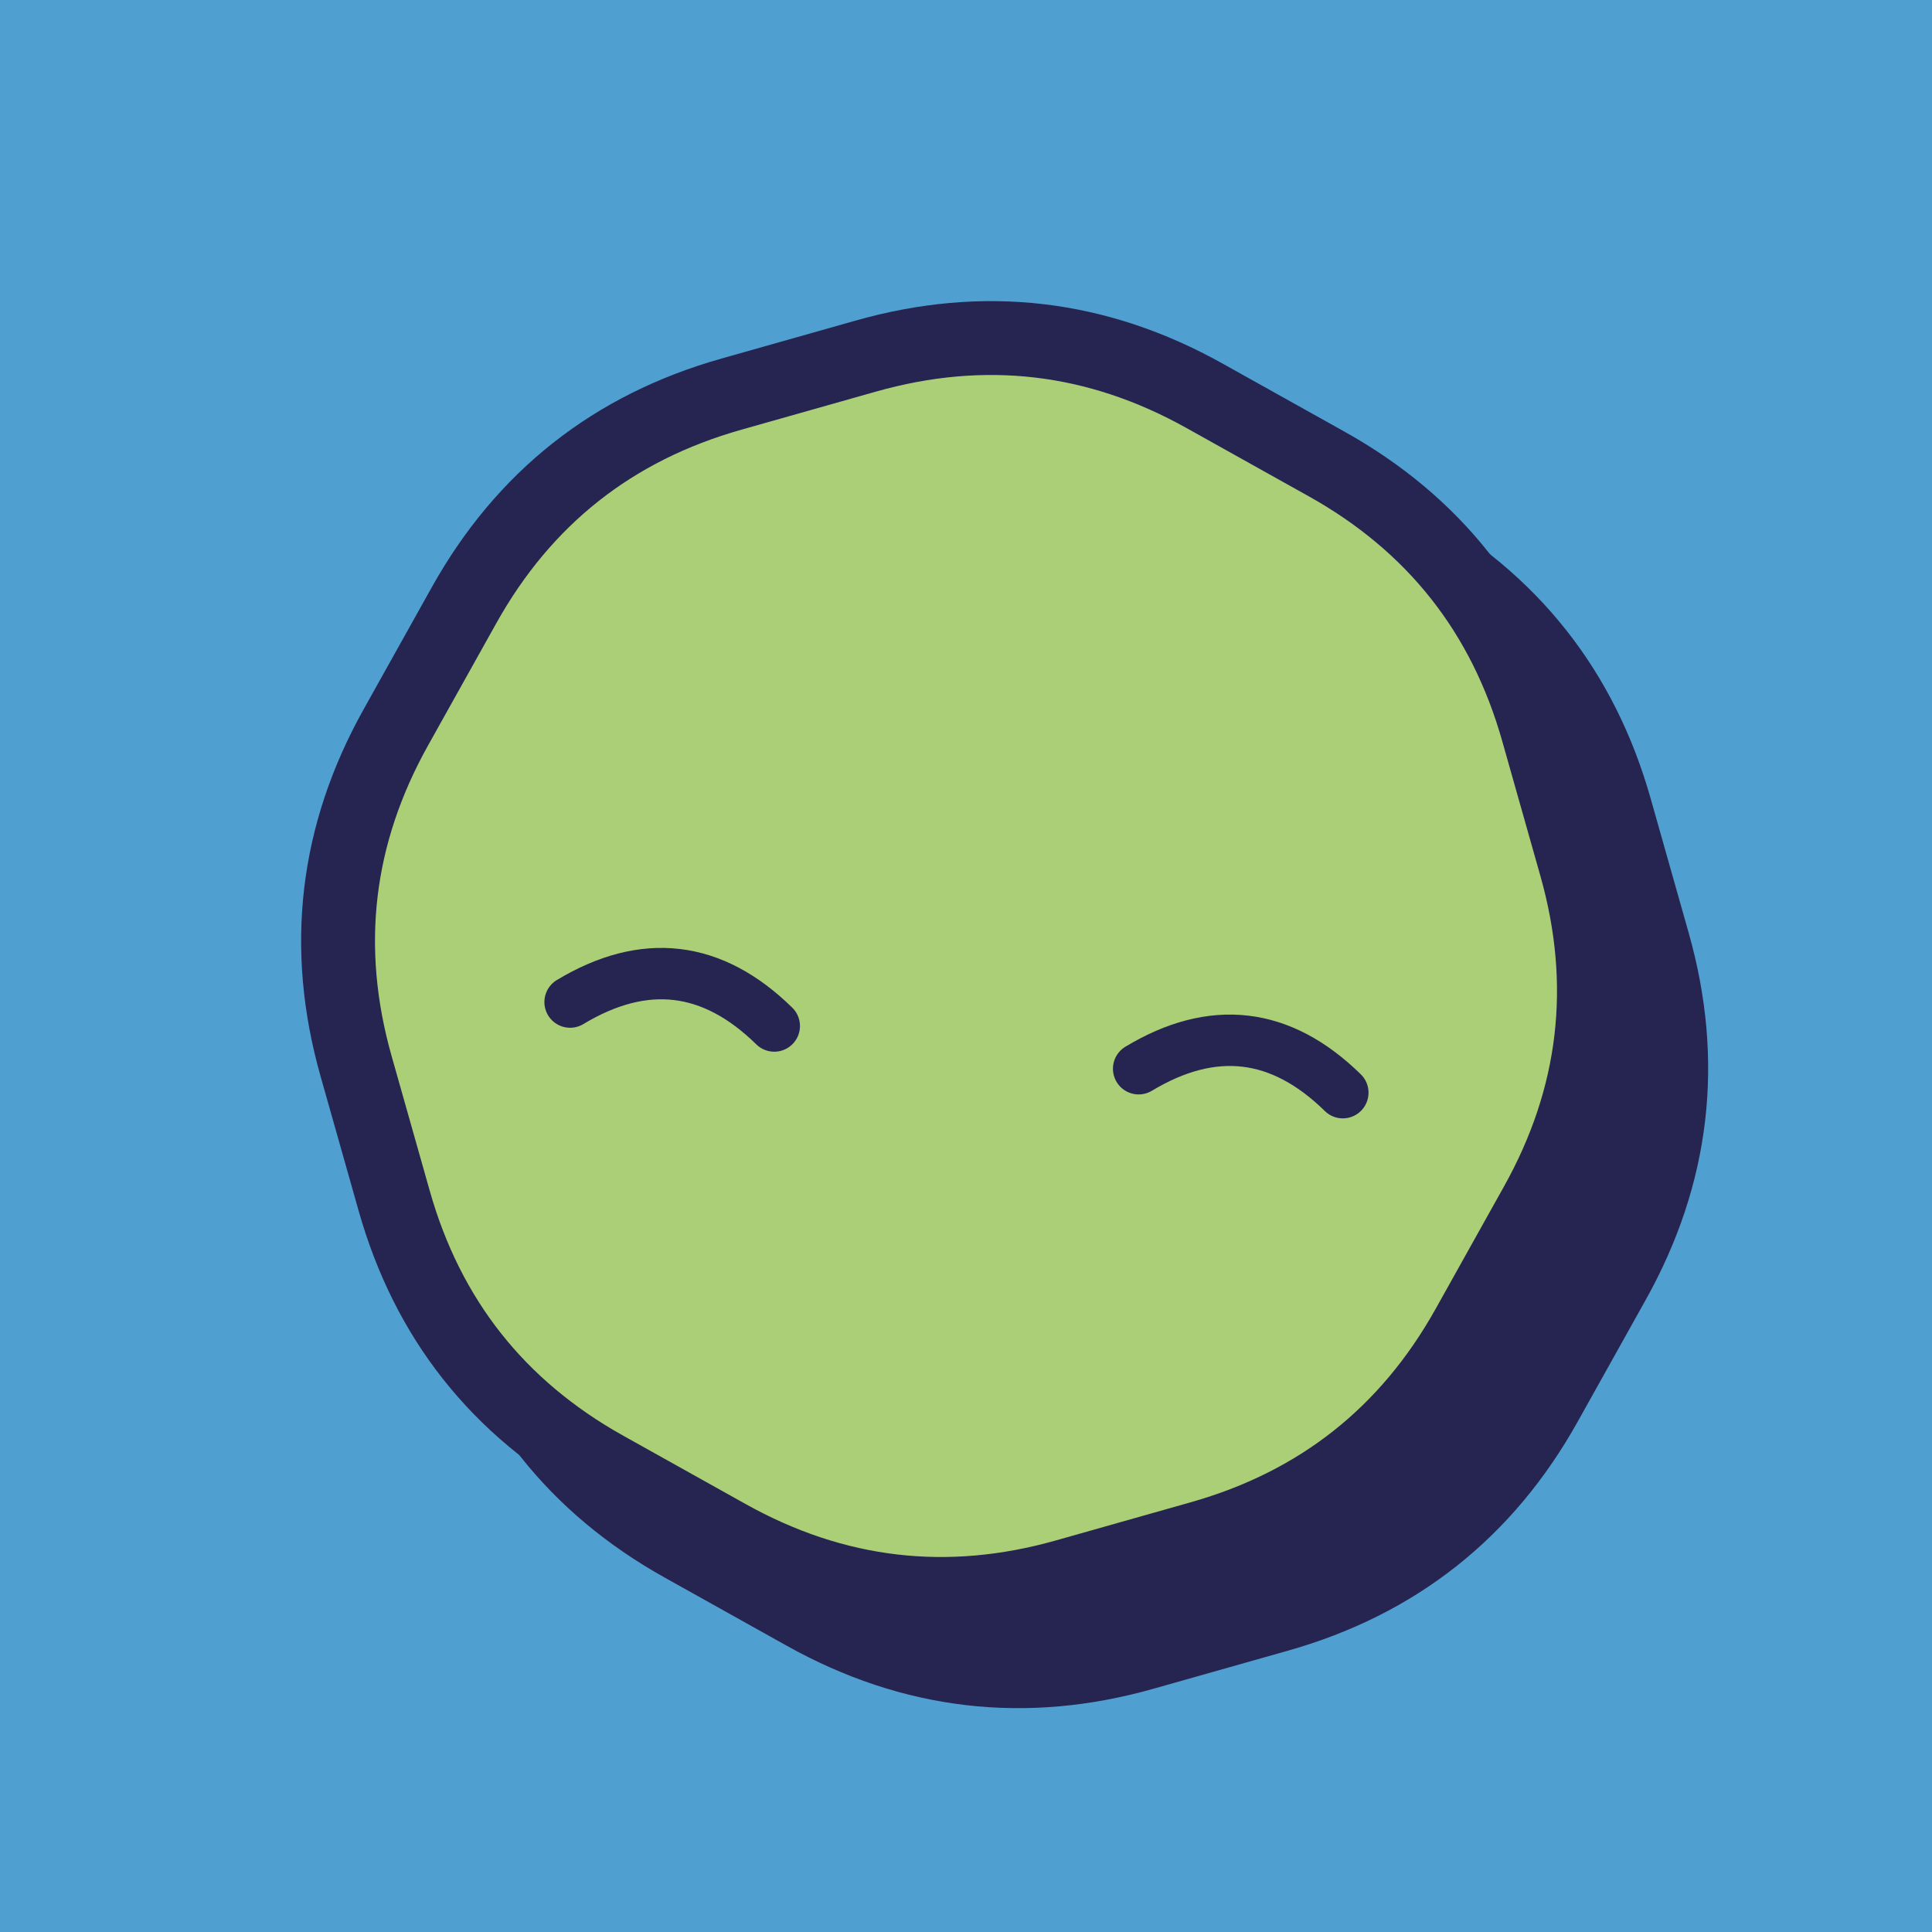
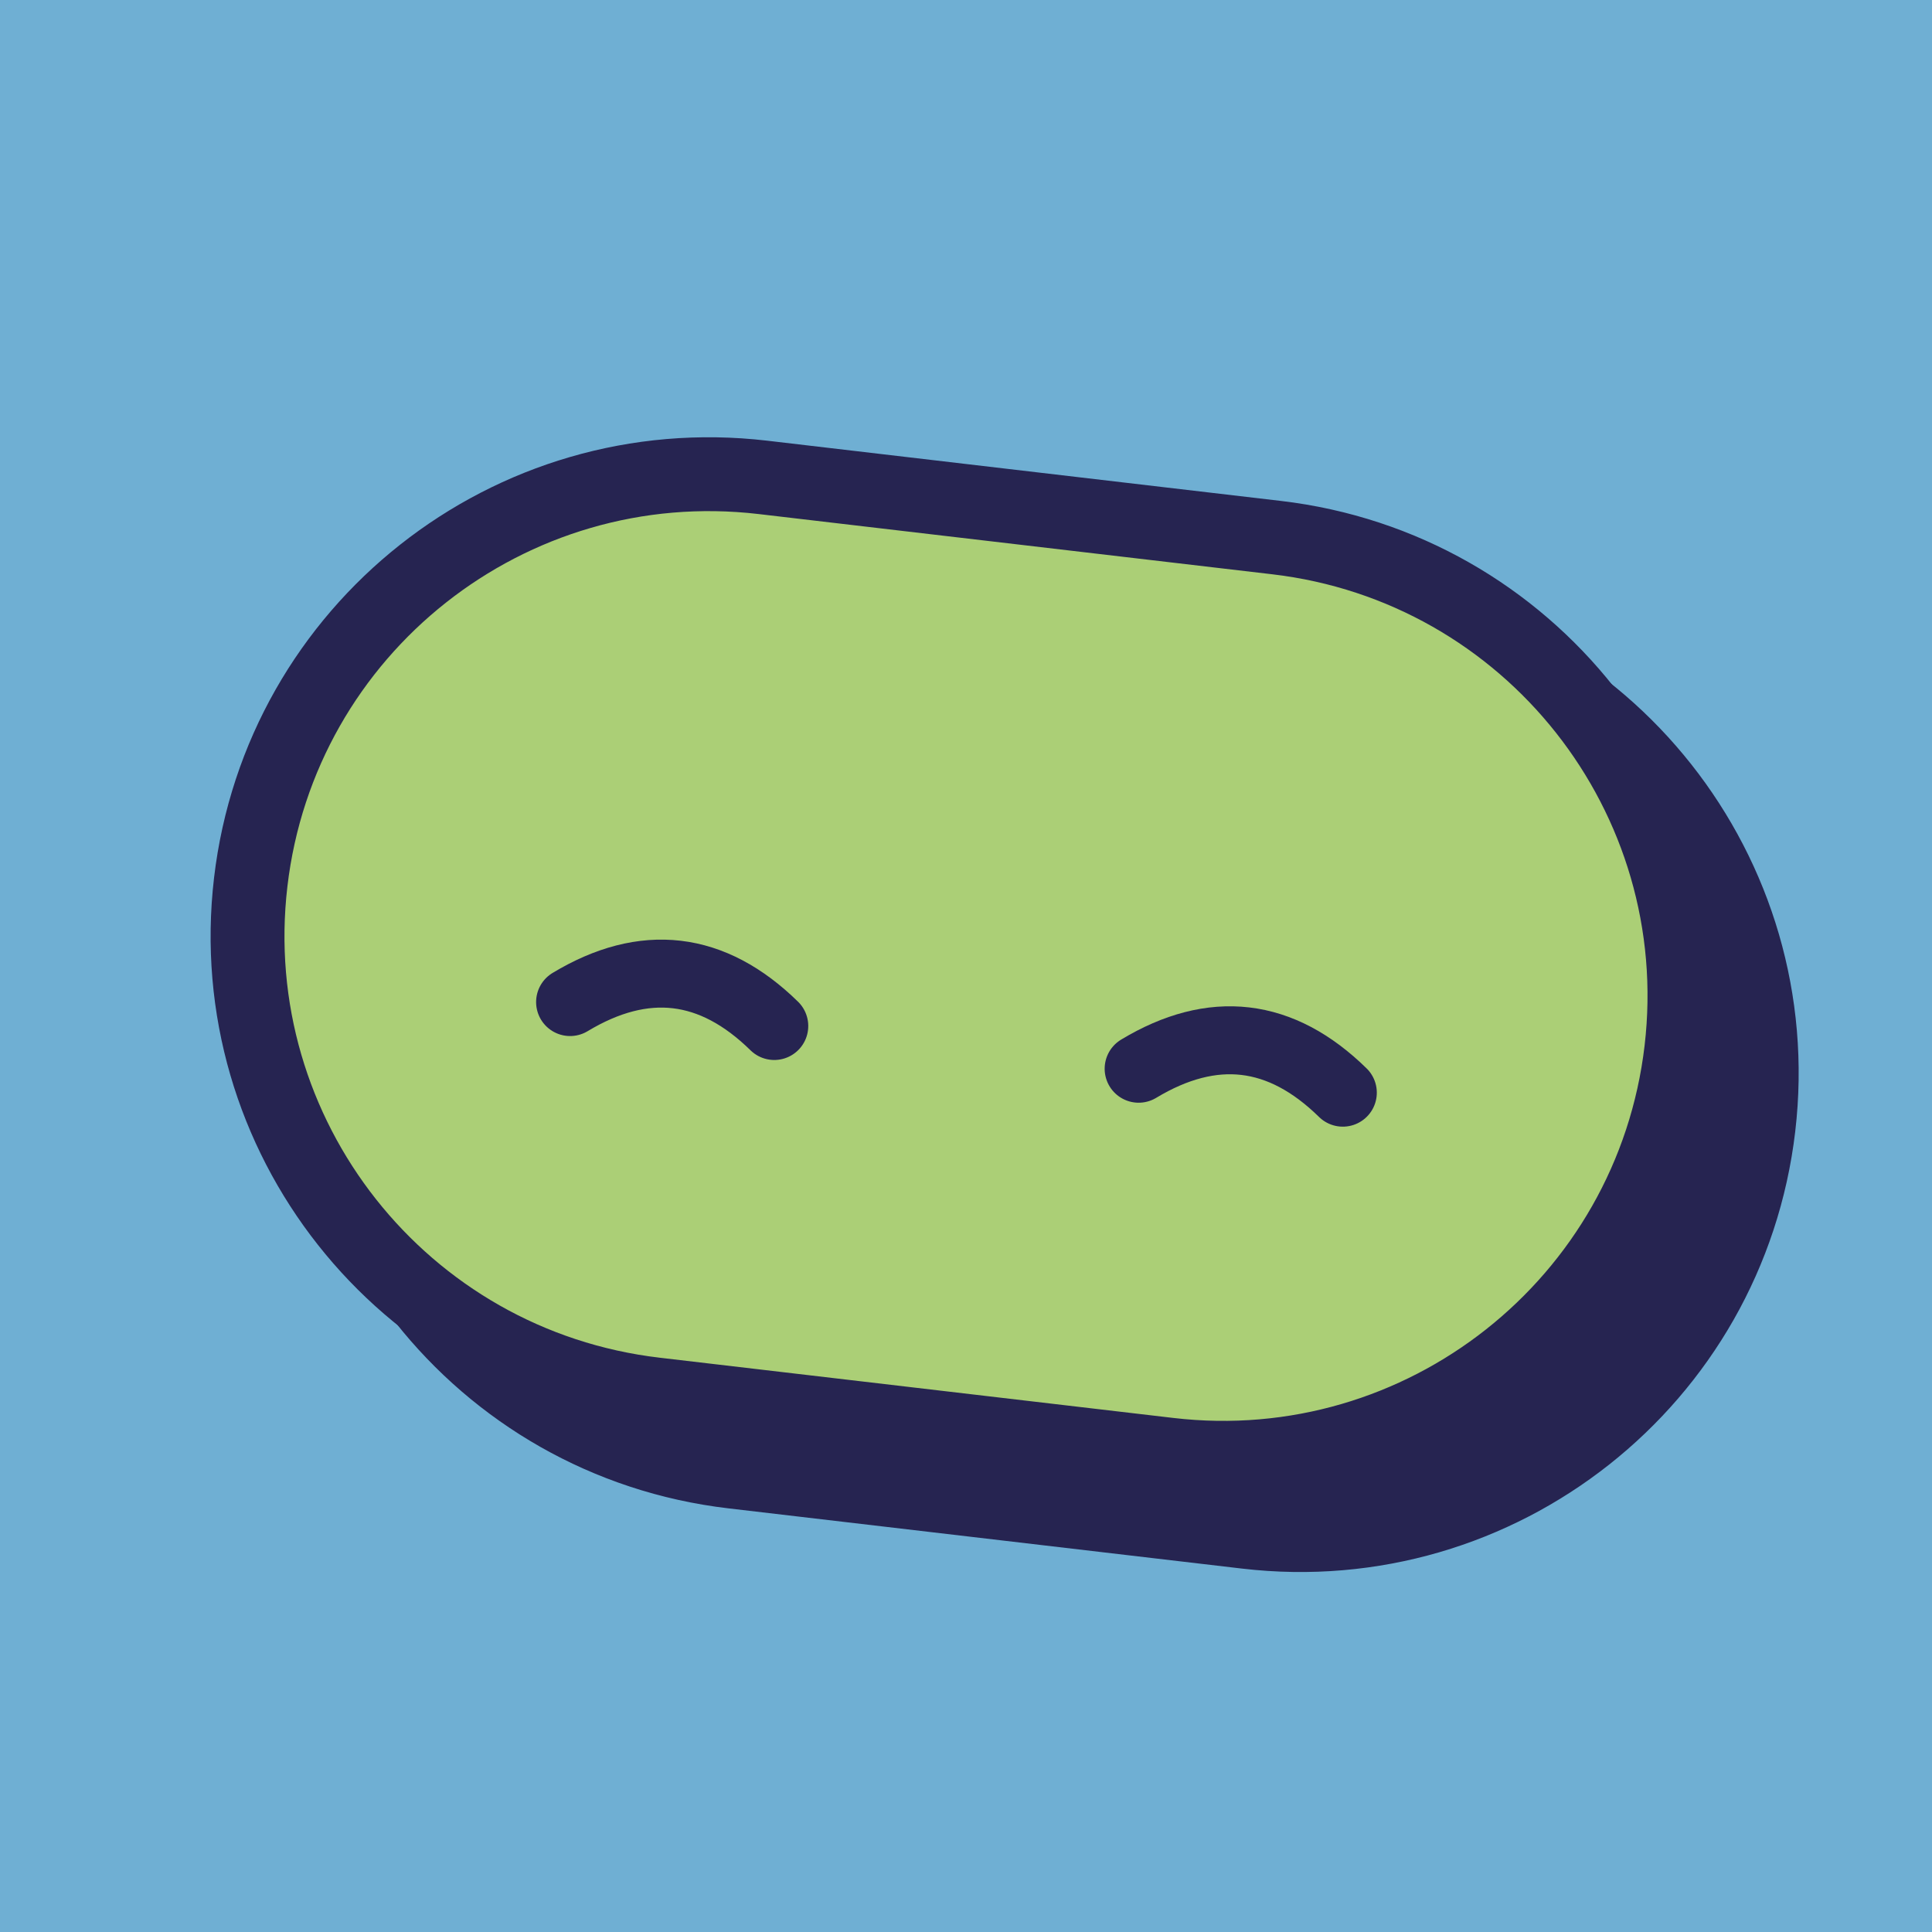
<svg xmlns="http://www.w3.org/2000/svg" width="100" height="100" viewBox="0 0 100 100" preserveAspectRatio="xMidYMid slice" fill="none" shape-rendering="auto" aria-hidden="true">
  <defs>
    <g id="eyes-squint-403dbb93">
      <g class="dbga-eye">
-         <path d="M1.8 9.6q6.2-4.8 12.4 0" fill="none" stroke="#262451" stroke-width="3.1" stroke-linecap="round" stroke-linejoin="round" />
+         <path d="M1.8 9.6q6.2-4.8 12.4 0" fill="none" stroke="#262451" stroke-width="4.1" stroke-linecap="round" stroke-linejoin="round" />
      </g>
    </g>
    <g id="spacing-far-403dbb93">
      <use transform="translate(6.5) translate(8, 8) scale(0.8978) translate(-8, -8)" href="#eyes-squint-403dbb93" />
      <use transform="translate(37.5) translate(8, 8) scale(0.8978) translate(-8, -8)" href="#eyes-squint-403dbb93" />
    </g>
-     <g id="shape-octagon-403dbb93">
-       <path d="M40.76 17.83q9.24-3.83 18.48 0l6.98 2.89q9.24 3.82 13.06 13.06l2.89 6.98q3.83 9.24 0 18.48l-2.89 6.98q-3.82 9.24-13.06 13.06l-6.98 2.89Q50 86 40.76 82.17l-6.98-2.89q-9.24-3.82-13.06-13.06l-2.89-6.98Q14 50 17.83 40.76l2.89-6.98q3.82-9.24 13.06-13.06Z" fill="#abcf76" stroke="#262451" stroke-width="4.0" stroke-linejoin="round" />
+     <g id="shape-pill-403dbb93">
+       <rect x="11" y="25" width="78" height="50" fill="#abcf76" rx="25" stroke="#262451" stroke-width="4.0" stroke-linejoin="round" />
      <g class="dbga-look">
        <use transform="translate(20 45)" href="#spacing-far-403dbb93" />
      </g>
    </g>
    <g id="animation-none-403dbb93" />
    <clipPath id="clip-403dbb93">
      <rect x="-2" y="-2" width="104" height="104" />
    </clipPath>
-     <g id="shadow-octagon-403dbb93">
-       <path d="M40.76 17.83q9.24-3.83 18.48 0l6.98 2.89q9.24 3.82 13.06 13.06l2.89 6.98q3.83 9.24 0 18.48l-2.89 6.98q-3.82 9.24-13.06 13.06l-6.98 2.89Q50 86 40.76 82.17l-6.98-2.89q-9.24-3.82-13.06-13.06l-2.89-6.98Q14 50 17.83 40.76l2.89-6.98q3.82-9.24 13.06-13.06Z" fill="#262451" stroke="#262451" stroke-width="4.0" stroke-linejoin="round" />
+     <g id="shadow-pill-403dbb93">
+       <rect x="11" y="25" width="78" height="50" fill="#262451" rx="25" stroke="#262451" stroke-width="4.0" stroke-linejoin="round" />
    </g>
  </defs>
  <g clip-path="url(#clip-403dbb93)">
-     <rect x="-2" y="-2" width="104" height="104" fill="#4f9fd0" />
+     <rect x="-2" y="-2" width="104" height="104" fill="#6fafd3" />
    <g class="dbga-hop">
-       <use transform="translate(4.0 4.0) rotate(6.6884, 50, 50) translate(50, 50) scale(0.9558) translate(-50, -50)" href="#shadow-octagon-403dbb93" />
-       <use transform="rotate(6.6884, 50, 50) translate(50, 50) scale(0.9558) translate(-50, -50)" href="#shape-octagon-403dbb93" />
+       <use transform="translate(4.0 4.0) rotate(6.6884, 50, 50) translate(50, 50) scale(0.9558) translate(-50, -50)" href="#shadow-pill-403dbb93" />
+       <use transform="rotate(6.6884, 50, 50) translate(50, 50) scale(0.9558) translate(-50, -50)" href="#shape-pill-403dbb93" />
    </g>
    <use href="#animation-none-403dbb93" />
  </g>
</svg>
